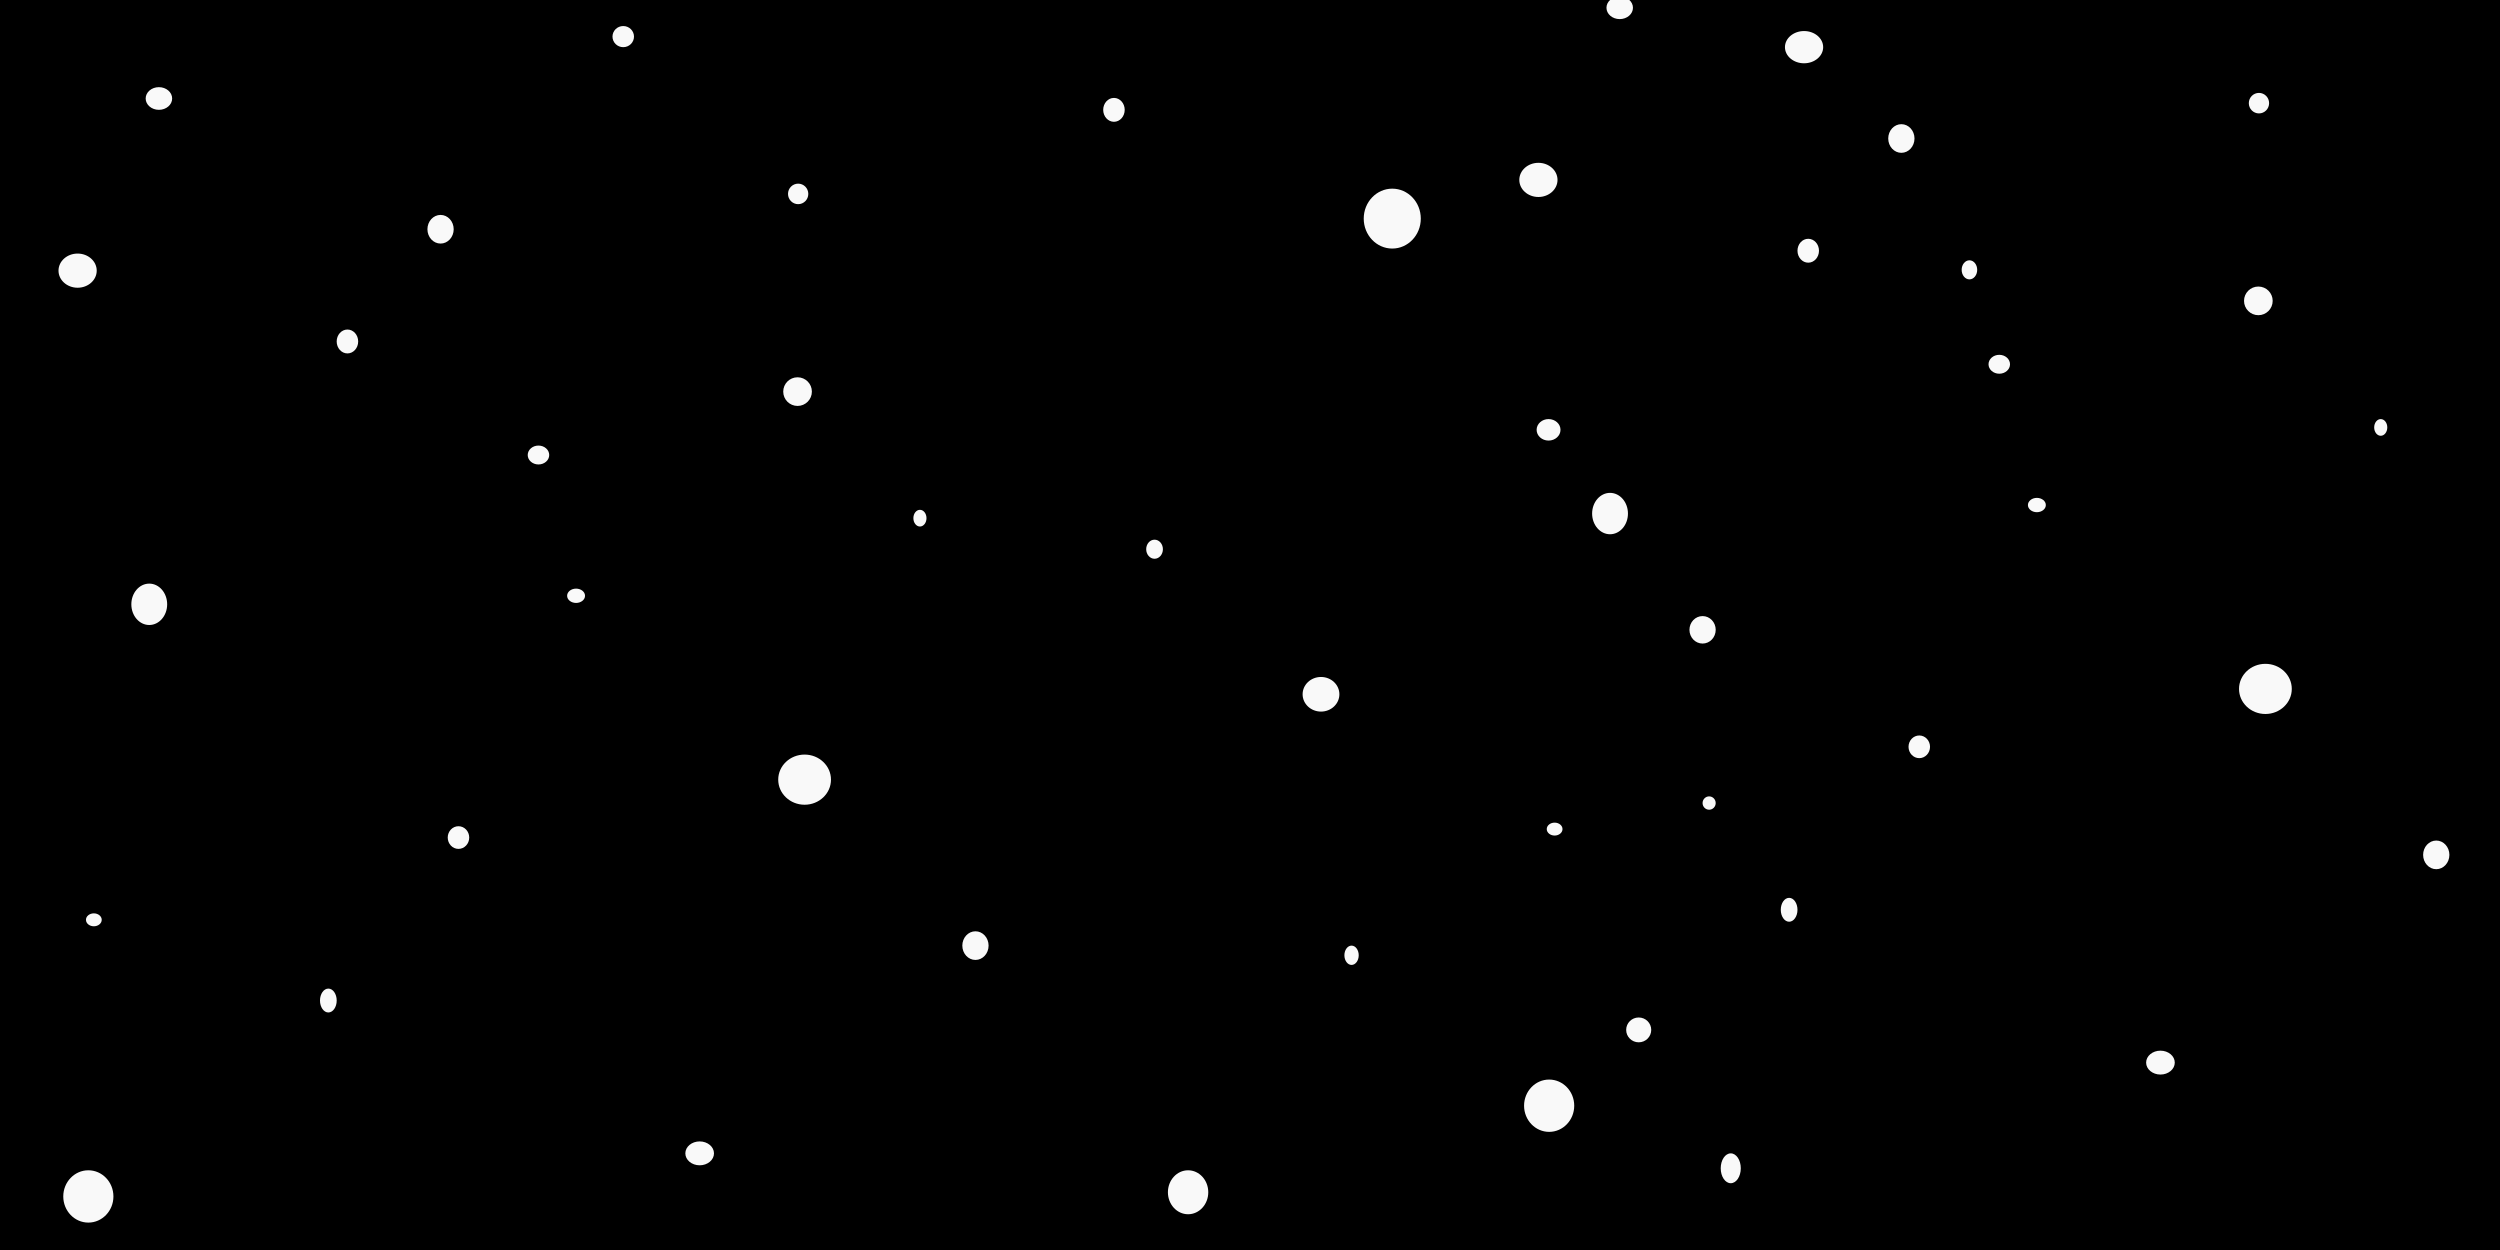
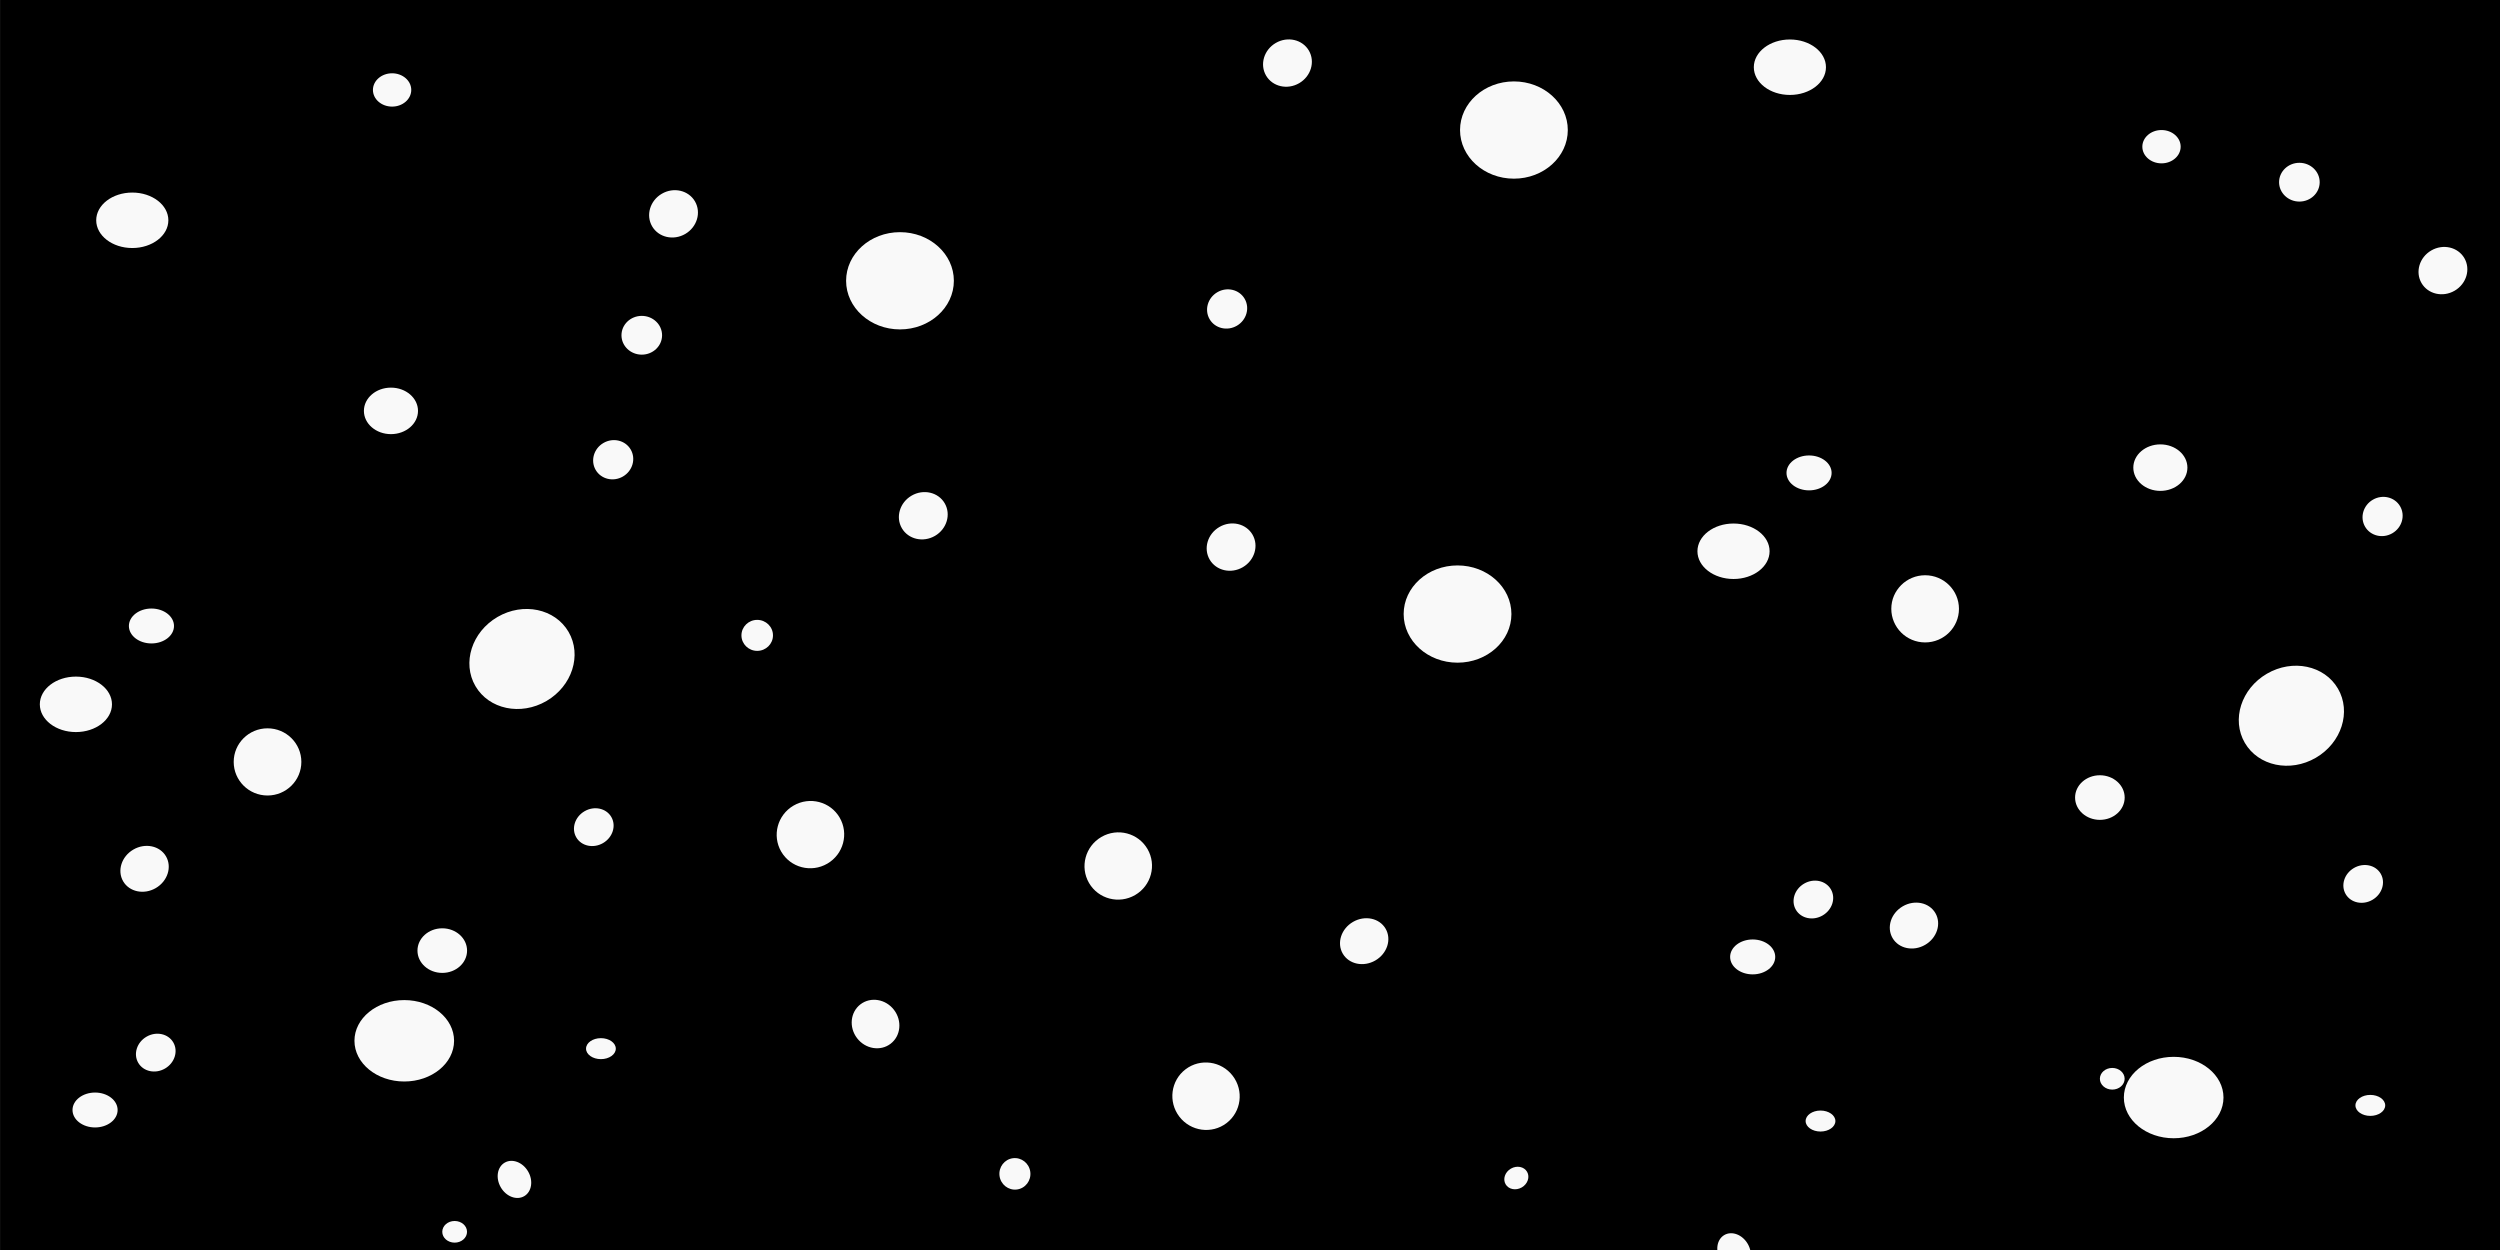
- <svg xmlns="http://www.w3.org/2000/svg" width="500" height="250" viewBox="0 0 132.292 66.146">
-   <path style="opacity:1;fill:#000;fill-opacity:1;stroke:#000;stroke-width:.529;stroke-dasharray:none;stroke-opacity:0" d="M0 0h132.292v66.146H0z" />
-   <ellipse style="opacity:1;fill:#f9f9f9;fill-opacity:1;stroke:#000;stroke-width:.529;stroke-dasharray:none;stroke-opacity:0" cx="23.313" cy="12.131" rx=".695" ry=".758" />
-   <ellipse style="opacity:1;fill:#f9f9f9;fill-opacity:1;stroke:#000;stroke-width:.529;stroke-dasharray:none;stroke-opacity:0" cx="30.484" cy="31.527" rx=".474" ry=".379" />
-   <circle style="opacity:1;fill:#f9f9f9;fill-opacity:1;stroke:#000;stroke-width:.529;stroke-dasharray:none;stroke-opacity:0" cx="42.204" cy="20.723" r=".758" />
-   <ellipse style="opacity:1;fill:#f9f9f9;fill-opacity:1;stroke:#000;stroke-width:.529;stroke-dasharray:none;stroke-opacity:0" cx="51.618" cy="50.039" rx=".695" ry=".758" />
-   <ellipse style="opacity:1;fill:#f9f9f9;fill-opacity:1;stroke:#000;stroke-width:.529;stroke-dasharray:none;stroke-opacity:0" cx="17.375" cy="52.945" rx=".442" ry=".632" />
-   <ellipse style="opacity:1;fill:#f9f9f9;fill-opacity:1;stroke:#000;stroke-width:.529;stroke-dasharray:none;stroke-opacity:0" cx="7.898" cy="31.978" rx=".948" ry="1.095" />
-   <ellipse style="opacity:1;fill:#f9f9f9;fill-opacity:1;stroke:#000;stroke-width:.529;stroke-dasharray:none;stroke-opacity:0" cx="58.947" cy="5.813" rx=".569" ry=".632" />
-   <ellipse style="opacity:1;fill:#f9f9f9;fill-opacity:1;stroke:#000;stroke-width:.529;stroke-dasharray:none;stroke-opacity:0" cx="61.095" cy="29.063" rx=".442" ry=".505" />
-   <ellipse style="opacity:1;fill:#f9f9f9;fill-opacity:1;stroke:#000;stroke-width:.529;stroke-dasharray:none;stroke-opacity:0" cx="71.52" cy="50.55" rx=".379" ry=".511" />
-   <ellipse style="opacity:1;fill:#f9f9f9;fill-opacity:1;stroke:#000;stroke-width:.529;stroke-dasharray:none;stroke-opacity:0" cx="37.024" cy="61.032" rx=".758" ry=".632" />
-   <ellipse style="opacity:1;fill:#f9f9f9;fill-opacity:1;stroke:#000;stroke-width:.529;stroke-dasharray:none;stroke-opacity:0" cx="42.577" cy="41.257" rx="1.396" ry="1.327" />
-   <ellipse style="opacity:1;fill:#f9f9f9;fill-opacity:1;stroke:#000;stroke-width:.529;stroke-dasharray:none;stroke-opacity:0" cx="73.674" cy="11.568" rx="1.51" ry="1.585" />
-   <ellipse style="opacity:1;fill:#f9f9f9;fill-opacity:1;stroke:#000;stroke-width:.529;stroke-dasharray:none;stroke-opacity:0" cx="8.409" cy="5.212" rx=".701" ry=".6" />
-   <ellipse style="opacity:1;fill:#f9f9f9;fill-opacity:1;stroke:#000;stroke-width:.529;stroke-dasharray:none;stroke-opacity:0" cx="18.385" cy="18.07" rx=".569" ry=".632" />
-   <ellipse style="opacity:1;fill:#f9f9f9;fill-opacity:1;stroke:#000;stroke-width:.529;stroke-dasharray:none;stroke-opacity:0" cx="69.903" cy="36.739" rx=".973" ry=".916" />
-   <ellipse style="opacity:1;fill:#f9f9f9;fill-opacity:1;stroke:#000;stroke-width:.529;stroke-dasharray:none;stroke-opacity:0" cx="4.675" cy="63.312" rx="1.327" ry="1.384" />
-   <ellipse style="opacity:1;fill:#f9f9f9;fill-opacity:1;stroke:#000;stroke-width:.529;stroke-dasharray:none;stroke-opacity:0" cx="86.715" cy="54.499" rx=".663" ry=".657" />
-   <ellipse style="opacity:1;fill:#f9f9f9;fill-opacity:1;stroke:#000;stroke-width:.529;stroke-dasharray:none;stroke-opacity:0" cx="90.095" cy="33.328" rx=".695" ry=".727" />
-   <ellipse style="opacity:1;fill:#f9f9f9;fill-opacity:1;stroke:#000;stroke-width:.529;stroke-dasharray:none;stroke-opacity:0" cx="81.945" cy="22.745" rx=".632" ry=".569" />
-   <ellipse style="opacity:1;fill:#f9f9f9;fill-opacity:1;stroke:#000;stroke-width:.529;stroke-dasharray:none;stroke-opacity:0" cx="95.465" cy="2.496" rx="1.011" ry=".853" />
-   <ellipse style="opacity:1;fill:#f9f9f9;fill-opacity:1;stroke:#000;stroke-width:.529;stroke-dasharray:none;stroke-opacity:0" cx="32.98" cy="1.937" rx=".569" ry=".559" />
-   <ellipse style="opacity:1;fill:#f9f9f9;fill-opacity:1;stroke:#000;stroke-width:.529;stroke-dasharray:none;stroke-opacity:0" cx="28.494" cy="24.078" rx=".569" ry=".5" />
-   <ellipse style="opacity:1;fill:#f9f9f9;fill-opacity:1;stroke:#000;stroke-width:.529;stroke-dasharray:none;stroke-opacity:0" cx="4.107" cy="14.322" rx="1.011" ry=".904" />
-   <ellipse style="opacity:1;fill:#f9f9f9;fill-opacity:1;stroke:#000;stroke-width:.529;stroke-dasharray:none;stroke-opacity:0" cx="62.87" cy="63.091" rx="1.068" ry="1.163" />
-   <ellipse style="opacity:1;fill:#f9f9f9;fill-opacity:1;stroke:#000;stroke-width:.529;stroke-dasharray:none;stroke-opacity:0" cx="91.586" cy="61.822" rx=".531" ry=".79" />
-   <ellipse style="opacity:1;fill:#f9f9f9;fill-opacity:1;stroke:#000;stroke-width:.529;stroke-dasharray:none;stroke-opacity:0" cx="90.442" cy="42.495" rx=".347" ry=".353" />
-   <ellipse style="opacity:1;fill:#f9f9f9;fill-opacity:1;stroke:#000;stroke-width:.529;stroke-dasharray:none;stroke-opacity:0" cx="48.68" cy="27.42" rx=".347" ry=".442" />
-   <ellipse style="opacity:1;fill:#f9f9f9;fill-opacity:1;stroke:#000;stroke-width:.529;stroke-dasharray:none;stroke-opacity:0" cx="42.236" cy="10.261" rx=".537" ry=".543" />
-   <ellipse style="opacity:1;fill:#f9f9f9;fill-opacity:1;stroke:#000;stroke-width:.529;stroke-dasharray:none;stroke-opacity:0" cx="24.261" cy="44.321" rx=".569" ry=".6" />
-   <ellipse style="opacity:1;fill:#f9f9f9;fill-opacity:1;stroke:#000;stroke-width:.529;stroke-dasharray:none;stroke-opacity:0" cx="4.966" cy="48.674" rx=".417" ry=".342" />
-   <ellipse style="opacity:1;fill:#f9f9f9;fill-opacity:1;stroke:#000;stroke-width:.529;stroke-dasharray:none;stroke-opacity:0" cx="104.216" cy="14.279" rx=".411" ry=".505" />
-   <ellipse style="fill:#f9f9f9;fill-opacity:1;stroke:#000;stroke-width:.529;stroke-dasharray:none;stroke-opacity:0" cx="100.614" cy="7.329" rx=".695" ry=".758" />
-   <ellipse style="fill:#f9f9f9;fill-opacity:1;stroke:#000;stroke-width:.529;stroke-dasharray:none;stroke-opacity:0" cx="107.785" cy="26.725" rx=".474" ry=".379" />
-   <circle style="fill:#f9f9f9;fill-opacity:1;stroke:#000;stroke-width:.529;stroke-dasharray:none;stroke-opacity:0" cx="119.505" cy="15.921" r=".758" />
-   <ellipse style="fill:#f9f9f9;fill-opacity:1;stroke:#000;stroke-width:.529;stroke-dasharray:none;stroke-opacity:0" cx="128.919" cy="45.237" rx=".695" ry=".758" />
-   <ellipse style="fill:#f9f9f9;fill-opacity:1;stroke:#000;stroke-width:.529;stroke-dasharray:none;stroke-opacity:0" cx="94.675" cy="48.143" rx=".442" ry=".632" />
-   <ellipse style="fill:#f9f9f9;fill-opacity:1;stroke:#000;stroke-width:.529;stroke-dasharray:none;stroke-opacity:0" cx="85.198" cy="27.176" rx=".948" ry="1.095" />
-   <ellipse style="fill:#f9f9f9;fill-opacity:1;stroke:#000;stroke-width:.529;stroke-dasharray:none;stroke-opacity:0" cx="114.324" cy="56.23" rx=".758" ry=".632" />
-   <ellipse style="fill:#f9f9f9;fill-opacity:1;stroke:#000;stroke-width:.529;stroke-dasharray:none;stroke-opacity:0" cx="119.878" cy="36.455" rx="1.396" ry="1.327" />
-   <ellipse style="fill:#f9f9f9;fill-opacity:1;stroke:#000;stroke-width:.529;stroke-dasharray:none;stroke-opacity:0" cx="85.71" cy=".411" rx=".701" ry=".6" />
-   <ellipse style="fill:#f9f9f9;fill-opacity:1;stroke:#000;stroke-width:.529;stroke-dasharray:none;stroke-opacity:0" cx="95.686" cy="13.268" rx=".569" ry=".632" />
-   <ellipse style="fill:#f9f9f9;fill-opacity:1;stroke:#000;stroke-width:.529;stroke-dasharray:none;stroke-opacity:0" cx="81.976" cy="58.511" rx="1.327" ry="1.384" />
-   <ellipse style="fill:#f9f9f9;fill-opacity:1;stroke:#000;stroke-width:.529;stroke-dasharray:none;stroke-opacity:0" cx="105.795" cy="19.276" rx=".569" ry=".5" />
-   <ellipse style="fill:#f9f9f9;fill-opacity:1;stroke:#000;stroke-width:.529;stroke-dasharray:none;stroke-opacity:0" cx="81.408" cy="9.52" rx="1.011" ry=".904" />
-   <ellipse style="fill:#f9f9f9;fill-opacity:1;stroke:#000;stroke-width:.529;stroke-dasharray:none;stroke-opacity:0" cx="125.981" cy="22.618" rx=".347" ry=".442" />
-   <ellipse style="fill:#f9f9f9;fill-opacity:1;stroke:#000;stroke-width:.529;stroke-dasharray:none;stroke-opacity:0" cx="119.537" cy="5.459" rx=".537" ry=".543" />
-   <ellipse style="fill:#f9f9f9;fill-opacity:1;stroke:#000;stroke-width:.529;stroke-dasharray:none;stroke-opacity:0" cx="101.562" cy="39.519" rx=".569" ry=".6" />
-   <ellipse style="fill:#f9f9f9;fill-opacity:1;stroke:#000;stroke-width:.529;stroke-dasharray:none;stroke-opacity:0" cx="82.266" cy="43.873" rx=".417" ry=".342" />
+ <svg xmlns="http://www.w3.org/2000/svg" width="500" height="250" viewBox="0 0 132.292 66.146" xml:space="preserve">
+   <g transform="matrix(1.88826 0 0 1.6233 -59.004 -11.897)">
+     <path style="opacity:1;fill:#000;fill-opacity:1;stroke:none;stroke-width:.302;stroke-dasharray:none;stroke-opacity:0" d="M31.249 7.329h70.174v40.748H31.249z" />
+     <circle style="opacity:1;fill:#f9f9f9;fill-opacity:1;stroke:#000;stroke-width:.529;stroke-dasharray:none;stroke-opacity:0" cx="42.204" cy="20.723" r=".758" />
+     <ellipse style="opacity:1;fill:#f9f9f9;fill-opacity:1;stroke:#000;stroke-width:.529;stroke-dasharray:none;stroke-opacity:0" cx="42.577" cy="41.257" rx="1.396" ry="1.327" />
+     <ellipse style="opacity:1;fill:#f9f9f9;fill-opacity:1;stroke:#000;stroke-width:.529;stroke-dasharray:none;stroke-opacity:0" cx="73.674" cy="11.568" rx="1.51" ry="1.585" />
+     <ellipse style="opacity:1;fill:#f9f9f9;fill-opacity:1;stroke:#000;stroke-width:.529;stroke-dasharray:none;stroke-opacity:0" cx="90.095" cy="33.328" rx=".695" ry=".727" />
+     <ellipse style="opacity:1;fill:#f9f9f9;fill-opacity:1;stroke:#000;stroke-width:.529;stroke-dasharray:none;stroke-opacity:0" cx="81.945" cy="22.745" rx=".632" ry=".569" />
+     <ellipse style="opacity:1;fill:#f9f9f9;fill-opacity:1;stroke:#000;stroke-width:.529;stroke-dasharray:none;stroke-opacity:0" cx="90.442" cy="42.495" rx=".347" ry=".353" />
+     <ellipse style="opacity:1;fill:#f9f9f9;fill-opacity:1;stroke:#000;stroke-width:.529;stroke-dasharray:none;stroke-opacity:0" cx="42.236" cy="10.261" rx=".537" ry=".543" />
+     <ellipse style="fill:#f9f9f9;fill-opacity:1;stroke:#000;stroke-width:.529;stroke-dasharray:none;stroke-opacity:0" cx="85.198" cy="27.176" rx=".948" ry="1.095" />
+     <ellipse style="fill:#f9f9f9;fill-opacity:1;stroke:#000;stroke-width:.529;stroke-dasharray:none;stroke-opacity:0" cx="95.686" cy="13.268" rx=".569" ry=".632" />
+     <ellipse style="fill:#f9f9f9;fill-opacity:1;stroke:#000;stroke-width:.529;stroke-dasharray:none;stroke-opacity:0" cx="81.408" cy="9.52" rx="1.011" ry=".904" />
+     <ellipse style="fill:#f9f9f9;fill-opacity:1;stroke:#000;stroke-width:.529;stroke-dasharray:none;stroke-opacity:0" cx="82.266" cy="43.873" rx=".417" ry=".342" />
+     <ellipse style="fill:#f9f9f9;fill-opacity:1;stroke:#000;stroke-width:.531;stroke-dasharray:none;stroke-opacity:0" cx="28.381" cy="50.005" rx="1.576" ry="1.532" transform="matrix(.8281 -.56058 .44743 .89432 0 0)" />
+     <ellipse style="fill:#f9f9f9;fill-opacity:1;stroke:#000;stroke-width:.531;stroke-dasharray:none;stroke-opacity:0" cx="45.52" cy="71.034" rx=".725" ry=".702" transform="matrix(.8281 -.56058 .44743 .89432 0 0)" />
+     <ellipse style="fill:#f9f9f9;fill-opacity:1;stroke:#000;stroke-width:.531;stroke-dasharray:none;stroke-opacity:0" cx="45.882" cy="79.894" rx=".363" ry=".342" transform="matrix(.8281 -.56058 .44743 .89432 0 0)" />
+     <ellipse style="fill:#f9f9f9;fill-opacity:1;stroke:#000;stroke-width:.531;stroke-dasharray:none;stroke-opacity:0" cx="56.499" cy="45.909" rx=".725" ry=".733" transform="matrix(.8281 -.56058 .44743 .89432 0 0)" />
+     <ellipse style="fill:#f9f9f9;fill-opacity:1;stroke:#000;stroke-width:.531;stroke-dasharray:none;stroke-opacity:0" cx="50.301" cy="85.353" rx=".462" ry=".611" transform="matrix(.8281 -.56058 .44743 .89432 0 0)" />
+     <ellipse style="fill:#f9f9f9;fill-opacity:1;stroke:#000;stroke-width:.531;stroke-dasharray:none;stroke-opacity:0" cx="40.409" cy="65.09" rx=".989" ry="1.058" transform="matrix(.8281 -.56058 .44743 .89432 0 0)" />
+     <ellipse style="fill:#f9f9f9;fill-opacity:1;stroke:#000;stroke-width:.531;stroke-dasharray:none;stroke-opacity:0" cx="51.356" cy="51.648" rx=".593" ry=".611" transform="matrix(.8281 -.56058 .44743 .89432 0 0)" />
+     <ellipse style="fill:#f9f9f9;fill-opacity:1;stroke:#000;stroke-width:.529;stroke-dasharray:none;stroke-opacity:0" cx="72.094" cy="27.346" rx="1.51" ry="1.585" />
+     <ellipse style="fill:#f9f9f9;fill-opacity:1;stroke:#000;stroke-width:.529;stroke-dasharray:none;stroke-opacity:0" cx="80.365" cy="38.523" rx=".632" ry=".569" />
+     <ellipse style="fill:#f9f9f9;fill-opacity:1;stroke:#000;stroke-width:.529;stroke-dasharray:none;stroke-opacity:0" cx="79.828" cy="25.299" rx="1.011" ry=".904" />
+     <ellipse style="fill:#f9f9f9;fill-opacity:1;stroke:#000;stroke-width:.531;stroke-dasharray:none;stroke-opacity:0" cx="47.953" cy="58.195" rx=".725" ry=".733" transform="matrix(.8281 -.56058 .44743 .89432 0 0)" />
+     <ellipse style="fill:#f9f9f9;fill-opacity:1;stroke:#000;stroke-width:.529;stroke-dasharray:none;stroke-opacity:0" cx="52.468" cy="28.041" rx=".442" ry=".505" />
+     <ellipse style="fill:#f9f9f9;fill-opacity:1;stroke:#000;stroke-width:.531;stroke-dasharray:none;stroke-opacity:0" cx="33.089" cy="59.358" rx=".989" ry="1.058" transform="matrix(.8281 -.56058 .44743 .89432 0 0)" />
+     <ellipse style="fill:#f9f9f9;fill-opacity:1;stroke:#000;stroke-width:.531;stroke-dasharray:none;stroke-opacity:0" cx="40.633" cy="52.464" rx=".725" ry=".733" transform="matrix(.8281 -.56058 .44743 .89432 0 0)" />
+     <ellipse style="fill:#f9f9f9;fill-opacity:1;stroke:#000;stroke-width:.529;stroke-dasharray:none;stroke-opacity:0" cx="-53.791" cy="54.483" rx=".513" ry=".436" transform="matrix(-.10746 -.9942 .98947 -.14471 0 0)" />
+     <ellipse style="fill:#f9f9f9;fill-opacity:1;stroke:#000;stroke-width:.532;stroke-dasharray:none;stroke-opacity:0" cx="-76.196" cy="31.073" rx="1.048" ry="1.001" transform="matrix(-.54876 -.83598 .74767 -.66407 0 0)" />
+     <ellipse style="fill:#f9f9f9;fill-opacity:1;stroke:#000;stroke-width:.532;stroke-dasharray:none;stroke-opacity:0" cx="-68.202" cy="24.553" rx=".769" ry=".693" transform="matrix(-.54876 -.83598 .74767 -.66407 0 0)" />
+     <ellipse style="fill:#f9f9f9;fill-opacity:1;stroke:#000;stroke-width:.529;stroke-dasharray:none;stroke-opacity:0" cx="56.469" cy="16.482" rx="1.51" ry="1.585" />
+     <ellipse style="fill:#f9f9f9;fill-opacity:1;stroke:#000;stroke-width:.531;stroke-dasharray:none;stroke-opacity:0" cx="38.761" cy="40.286" rx=".725" ry=".733" transform="matrix(.8281 -.56058 .44743 .89432 0 0)" />
+     <ellipse style="fill:#f9f9f9;fill-opacity:1;stroke:#000;stroke-width:.531;stroke-dasharray:none;stroke-opacity:0" cx="33.618" cy="46.025" rx=".593" ry=".611" transform="matrix(.8281 -.56058 .44743 .89432 0 0)" />
+     <ellipse style="fill:#f9f9f9;fill-opacity:1;stroke:#000;stroke-width:.531;stroke-dasharray:none;stroke-opacity:0" cx="57.488" cy="77.018" rx=".593" ry=".58" transform="matrix(.8281 -.56058 .44743 .89432 0 0)" />
+     <ellipse style="fill:#f9f9f9;fill-opacity:1;stroke:#000;stroke-width:.529;stroke-dasharray:none;stroke-opacity:0" cx="48.088" cy="41.513" rx=".417" ry=".342" />
+     <ellipse style="fill:#f9f9f9;fill-opacity:1;stroke:#000;stroke-width:.531;stroke-dasharray:none;stroke-opacity:0" cx="15.753" cy="49.738" rx=".725" ry=".702" transform="matrix(.8281 -.56058 .44743 .89432 0 0)" />
+     <ellipse style="fill:#f9f9f9;fill-opacity:1;stroke:#000;stroke-width:.531;stroke-dasharray:none;stroke-opacity:0" cx="20.534" cy="64.056" rx=".462" ry=".611" transform="matrix(.8281 -.56058 .44743 .89432 0 0)" />
+     <ellipse style="fill:#f9f9f9;fill-opacity:1;stroke:#000;stroke-width:.531;stroke-dasharray:none;stroke-opacity:0" cx="27.722" cy="55.722" rx=".593" ry=".58" transform="matrix(.8281 -.56058 .44743 .89432 0 0)" />
+     <circle style="fill:#f9f9f9;fill-opacity:1;stroke:#000;stroke-width:.529;stroke-dasharray:none;stroke-opacity:0" cx="91.79" cy="22.573" r=".758" />
+     <ellipse style="fill:#f9f9f9;fill-opacity:1;stroke:#000;stroke-width:.529;stroke-dasharray:none;stroke-opacity:0" cx="92.163" cy="43.107" rx="1.396" ry="1.327" />
+     <ellipse style="fill:#f9f9f9;fill-opacity:1;stroke:#000;stroke-width:.529;stroke-dasharray:none;stroke-opacity:0" cx="43.642" cy="38.317" rx=".695" ry=".727" />
+     <ellipse style="fill:#f9f9f9;fill-opacity:1;stroke:#000;stroke-width:.529;stroke-dasharray:none;stroke-opacity:0" cx="35.492" cy="27.735" rx=".632" ry=".569" />
+     <ellipse style="fill:#f9f9f9;fill-opacity:1;stroke:#000;stroke-width:.529;stroke-dasharray:none;stroke-opacity:0" cx="43.989" cy="47.484" rx=".347" ry=".353" />
+     <ellipse style="fill:#f9f9f9;fill-opacity:1;stroke:#000;stroke-width:.529;stroke-dasharray:none;stroke-opacity:0" cx="91.822" cy="12.111" rx=".537" ry=".543" />
+     <ellipse style="fill:#f9f9f9;fill-opacity:1;stroke:#000;stroke-width:.529;stroke-dasharray:none;stroke-opacity:0" cx="38.745" cy="32.166" rx=".948" ry="1.095" />
+     <ellipse style="fill:#f9f9f9;fill-opacity:1;stroke:#000;stroke-width:.529;stroke-dasharray:none;stroke-opacity:0" cx="49.233" cy="18.258" rx=".569" ry=".632" />
+     <ellipse style="fill:#f9f9f9;fill-opacity:1;stroke:#000;stroke-width:.529;stroke-dasharray:none;stroke-opacity:0" cx="34.955" cy="14.51" rx="1.011" ry=".904" />
+     <ellipse style="fill:#f9f9f9;fill-opacity:1;stroke:#000;stroke-width:.531;stroke-dasharray:none;stroke-opacity:0" cx="72.276" cy="79.588" rx="1.576" ry="1.532" transform="matrix(.8281 -.56058 .44743 .89432 0 0)" />
+     <ellipse style="fill:#f9f9f9;fill-opacity:1;stroke:#000;stroke-width:.529;stroke-dasharray:none;stroke-opacity:0" cx="33.912" cy="43.513" rx=".632" ry=".569" />
+     <ellipse style="fill:#f9f9f9;fill-opacity:1;stroke:#000;stroke-width:.529;stroke-dasharray:none;stroke-opacity:0" cx="33.375" cy="30.289" rx="1.011" ry=".904" />
+     <ellipse style="fill:#f9f9f9;fill-opacity:1;stroke:#000;stroke-width:.531;stroke-dasharray:none;stroke-opacity:0" cx="82.656" cy="69.869" rx=".725" ry=".733" transform="matrix(.8281 -.56058 .44743 .89432 0 0)" />
+     <ellipse style="fill:#f9f9f9;fill-opacity:1;stroke:#000;stroke-width:.531;stroke-dasharray:none;stroke-opacity:0" cx="77.513" cy="75.608" rx=".593" ry=".611" transform="matrix(.8281 -.56058 .44743 .89432 0 0)" />
+     <ellipse style="fill:#f9f9f9;fill-opacity:1;stroke:#000;stroke-width:.531;stroke-dasharray:none;stroke-opacity:0" cx="13.332" cy="54.92" rx=".593" ry=".58" transform="matrix(.8281 -.56058 .44743 .89432 0 0)" />
+     <ellipse style="fill:#f9f9f9;fill-opacity:1;stroke:#000;stroke-width:.529;stroke-dasharray:none;stroke-opacity:0" cx="97.674" cy="43.363" rx=".417" ry=".342" />
+     <ellipse style="fill:#f9f9f9;fill-opacity:1;stroke:#000;stroke-width:.531;stroke-dasharray:none;stroke-opacity:0" cx="59.648" cy="79.321" rx=".725" ry=".702" transform="matrix(.8281 -.56058 .44743 .89432 0 0)" />
+     <ellipse style="fill:#f9f9f9;fill-opacity:1;stroke:#000;stroke-width:.531;stroke-dasharray:none;stroke-opacity:0" cx="71.617" cy="85.305" rx=".593" ry=".58" transform="matrix(.8281 -.56058 .44743 .89432 0 0)" />
+   </g>
</svg>
